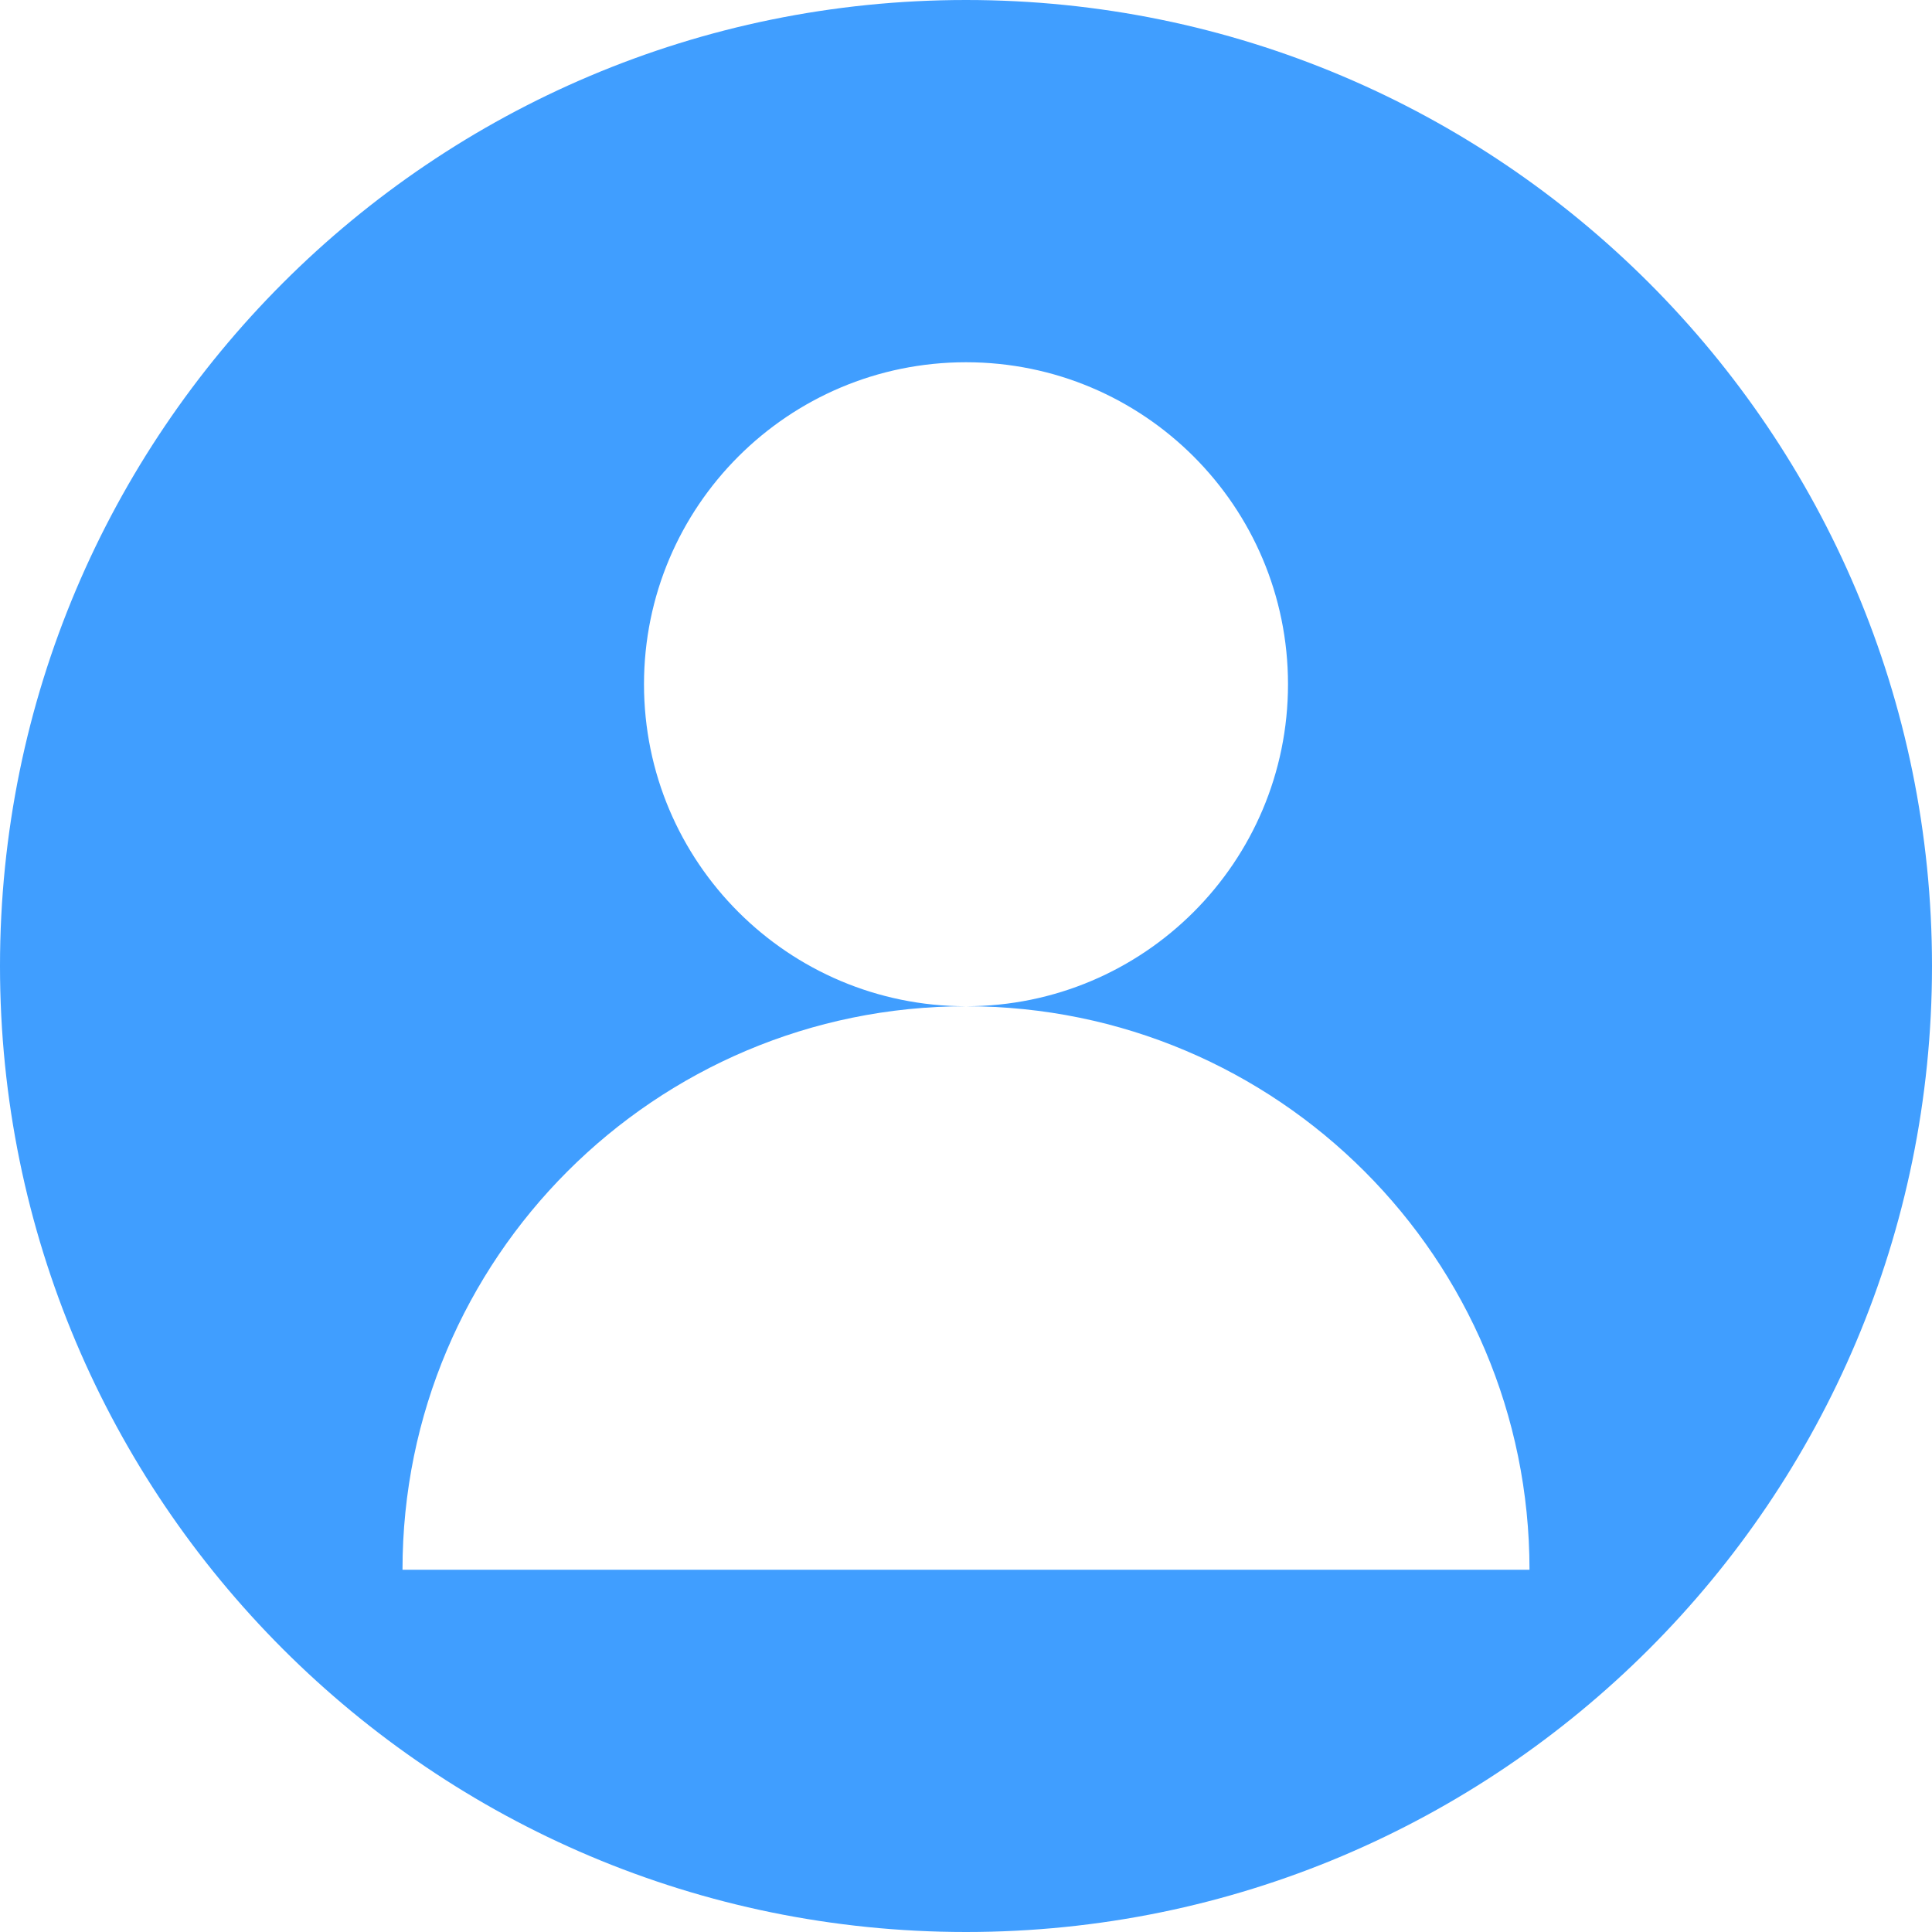
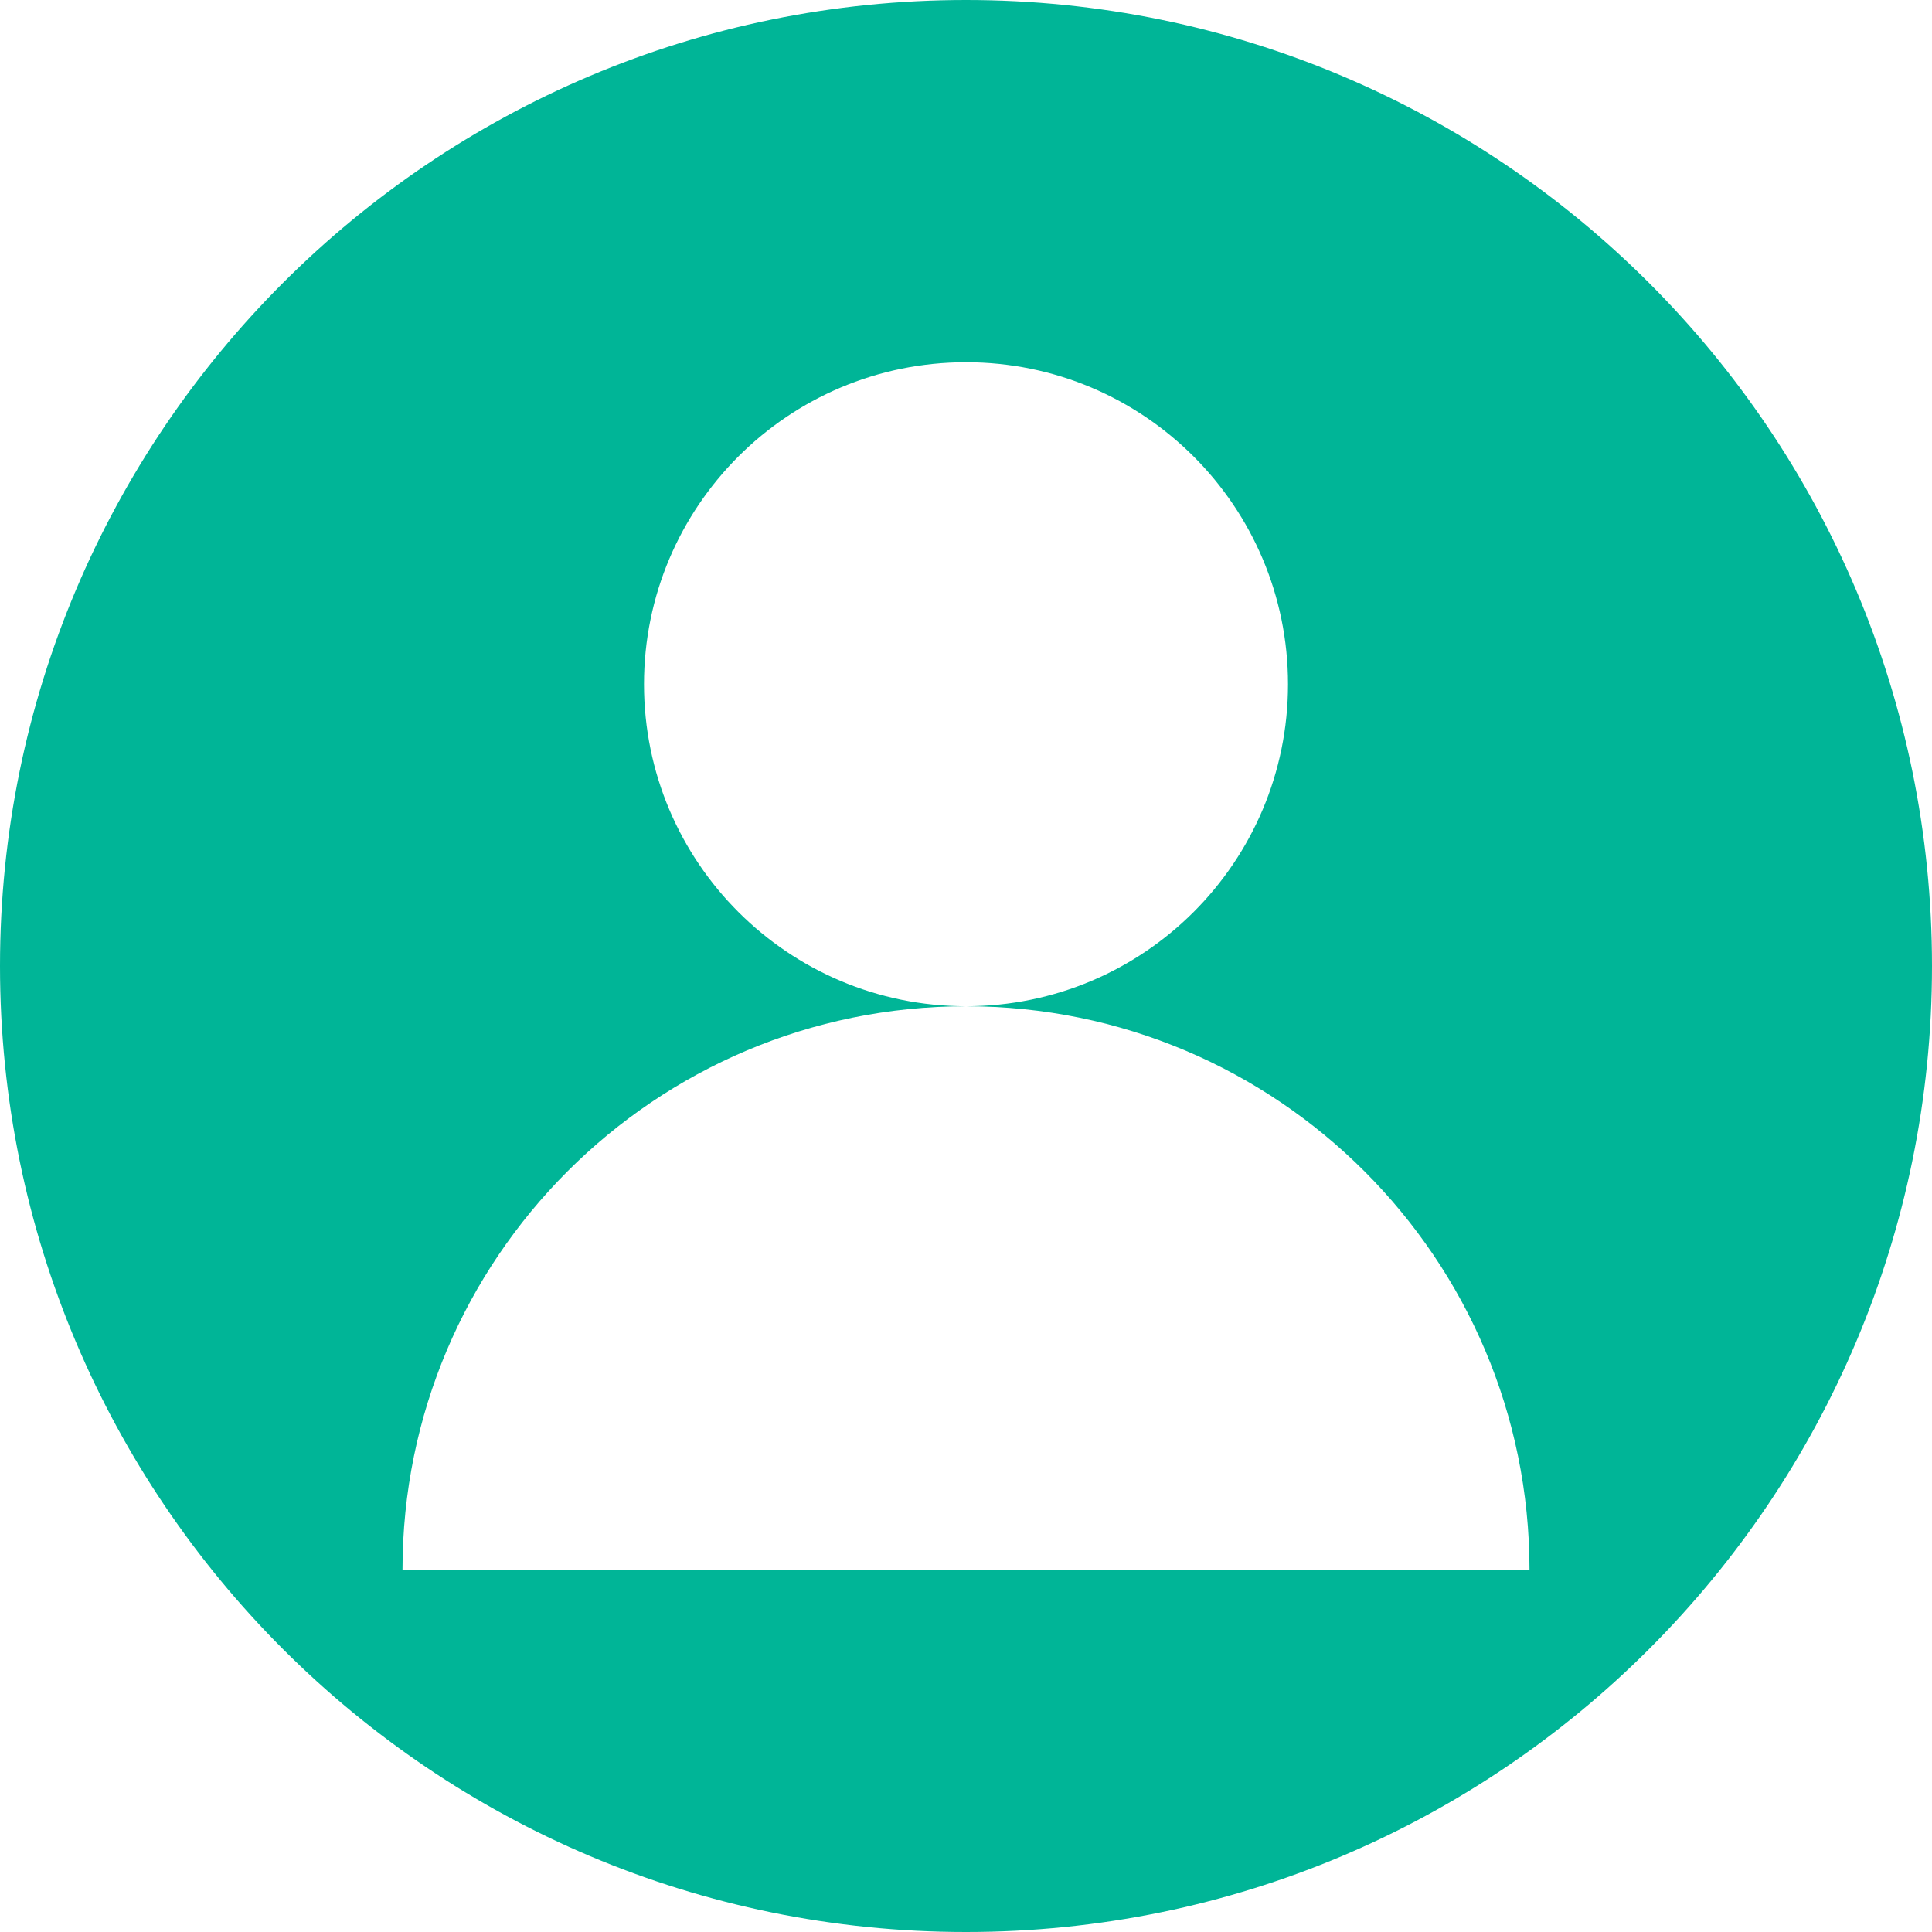
<svg xmlns="http://www.w3.org/2000/svg" t="1669799636712" class="icon" viewBox="0 0 1024 1024" version="1.1" p-id="7392" width="200" height="200">
-   <path d="M512 0a512 512 0 1 0 512 512A512 512 0 0 0 512 0zM213.333 832A298.667 298.667 0 0 1 512 533.333a170.667 170.667 0 1 1 170.667-170.666A170.667 170.667 0 0 1 512 533.333 298.667 298.667 0 0 1 810.667 832z" p-id="7393" data-spm-anchor-id="a313x.7781069.0.i0" class="selected" fill="#409eff" />
+   <path d="M512 0a512 512 0 1 0 512 512A512 512 0 0 0 512 0zM213.333 832A298.667 298.667 0 0 1 512 533.333a170.667 170.667 0 1 1 170.667-170.666A170.667 170.667 0 0 1 512 533.333 298.667 298.667 0 0 1 810.667 832z" p-id="7393" data-spm-anchor-id="a313x.7781069.0.i0" class="selected" fill="#00B597" />
</svg>
